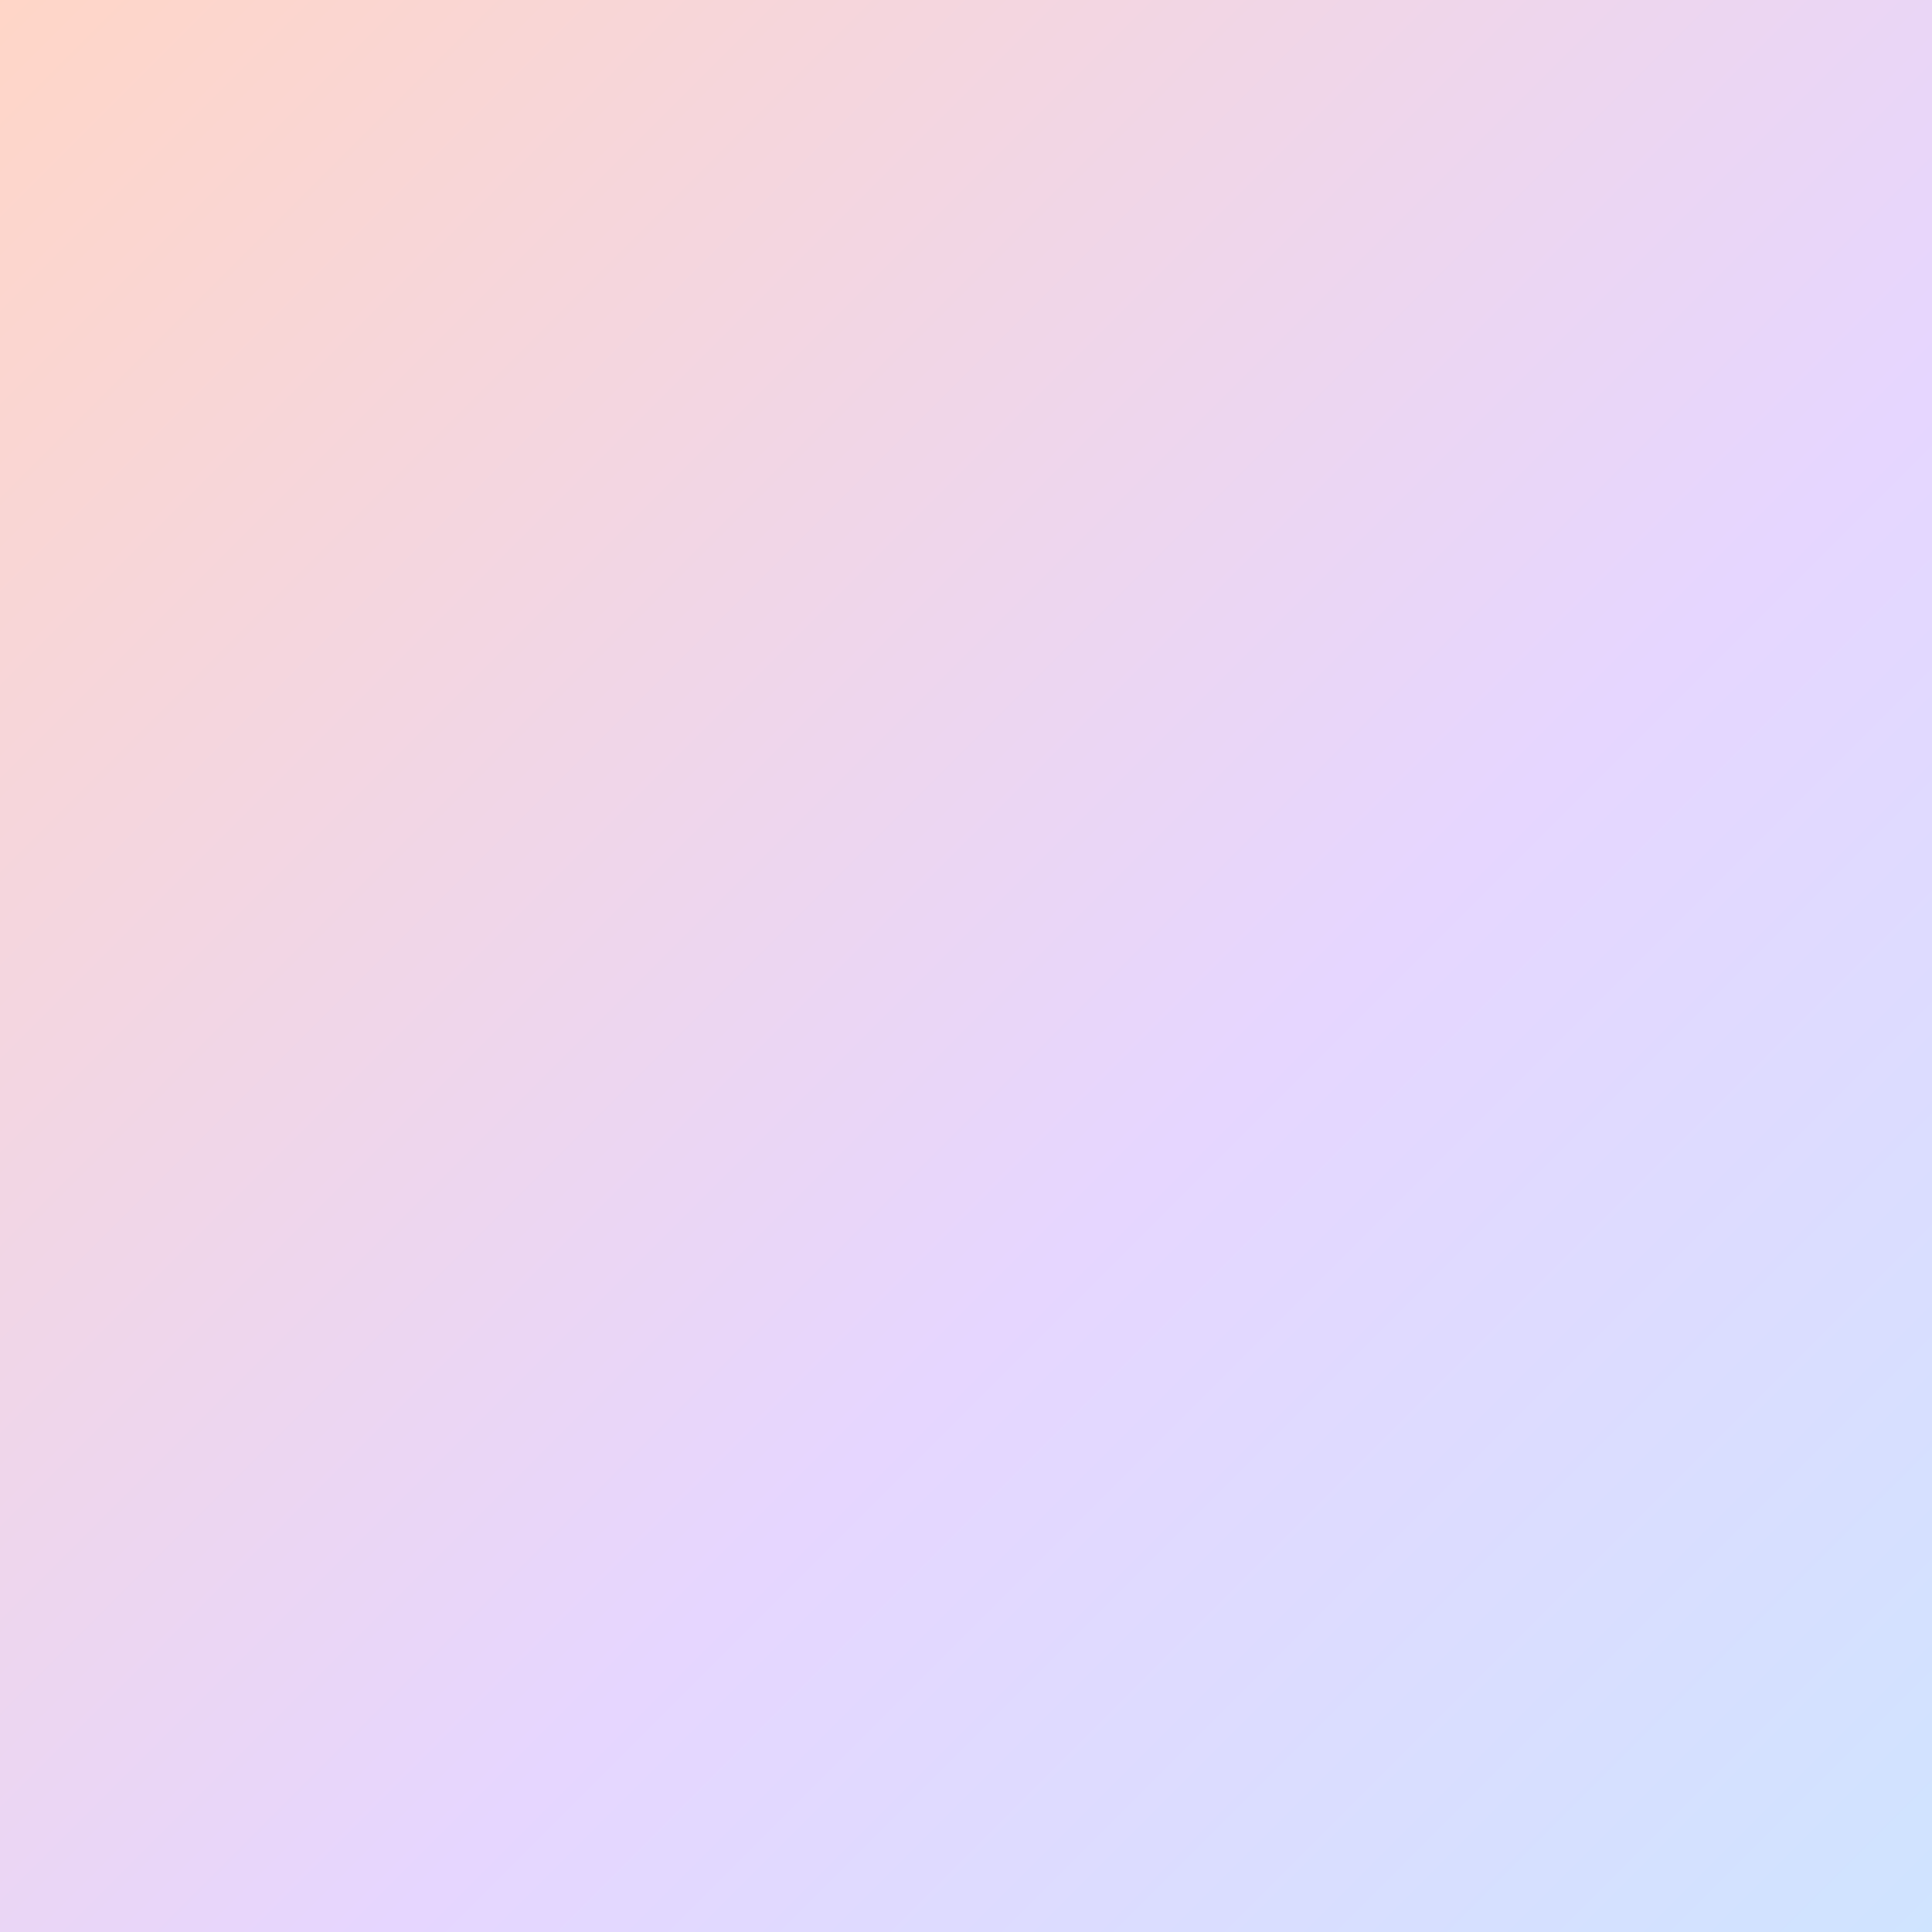
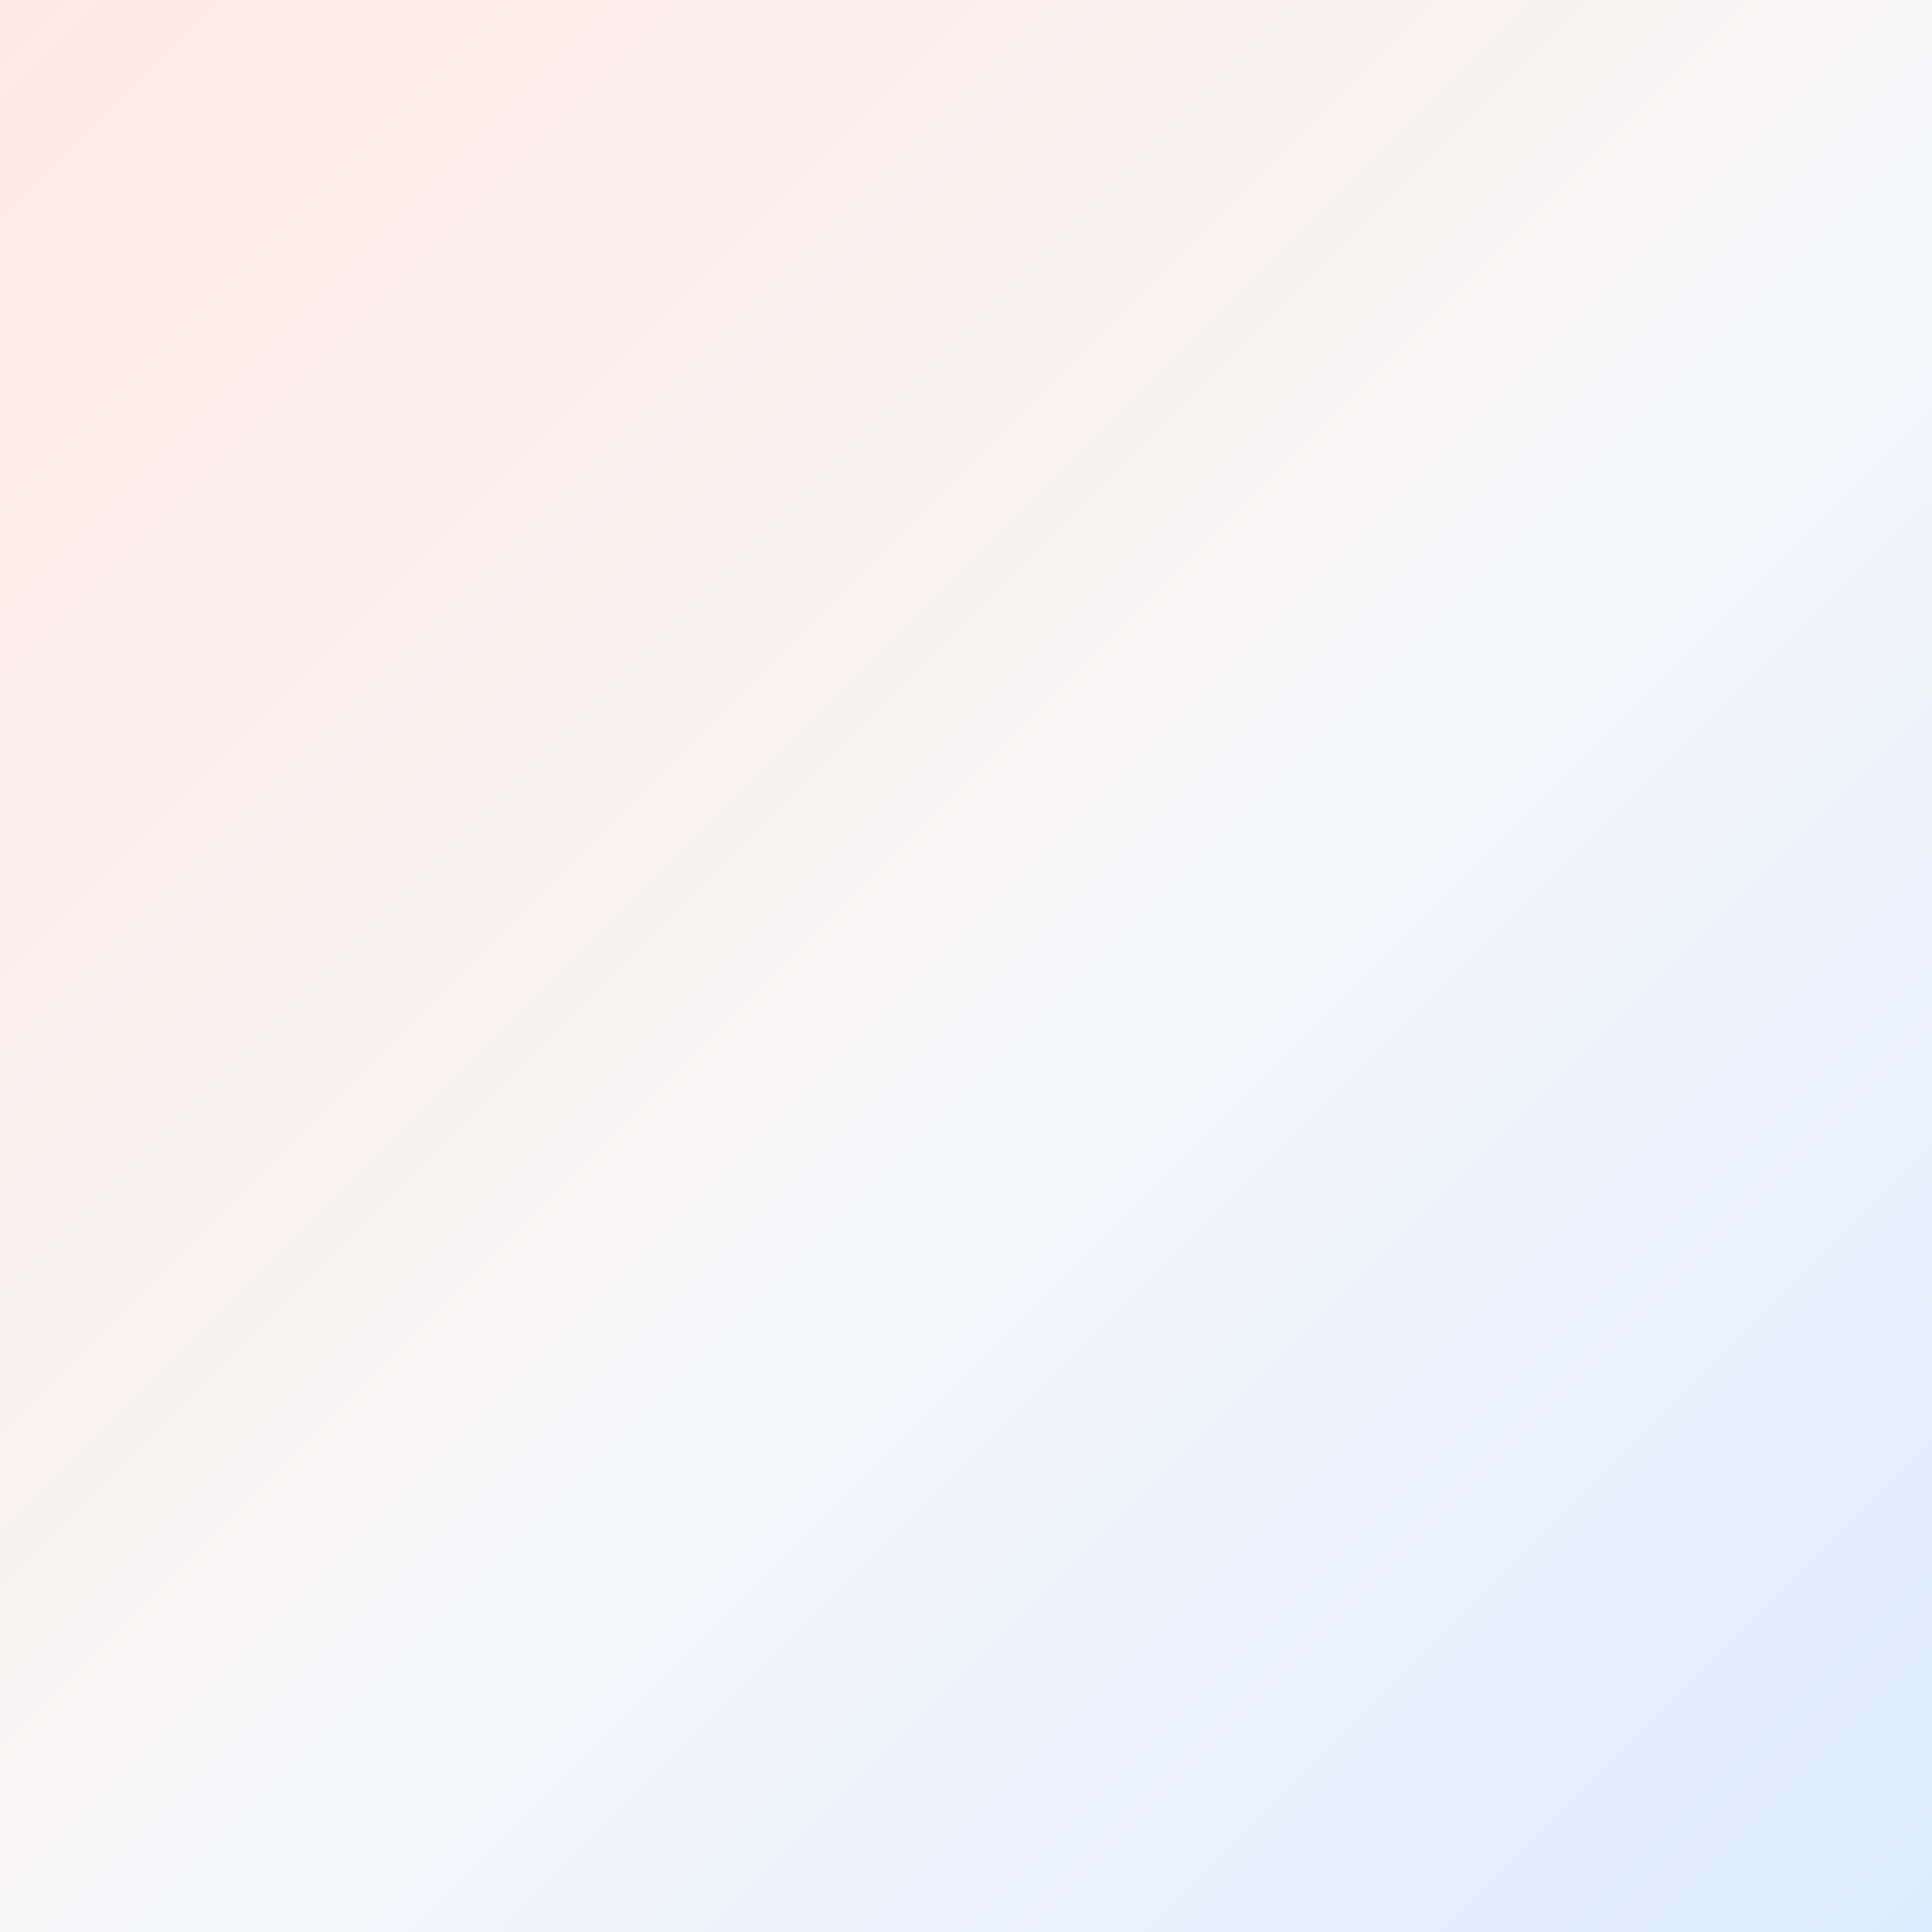
<svg xmlns="http://www.w3.org/2000/svg" viewBox="0 0 1024 1024">
  <defs>
    <linearGradient id="g" x1="0" y1="0" x2="1" y2="1">
-       <stop offset="0" stop-color="#ffd6c7" />
-       <stop offset=".6" stop-color="#e6d6ff" />
-       <stop offset="1" stop-color="#cfe4ff" />
+       <stop offset="0" stop-color="#FFE9E3" />
+       <stop offset=".55" stop-color="#F6F7F9" />
+       <stop offset="1" stop-color="#DCEBFF" />
    </linearGradient>
  </defs>
  <rect width="1024" height="1024" fill="url(#g)" />
</svg>
